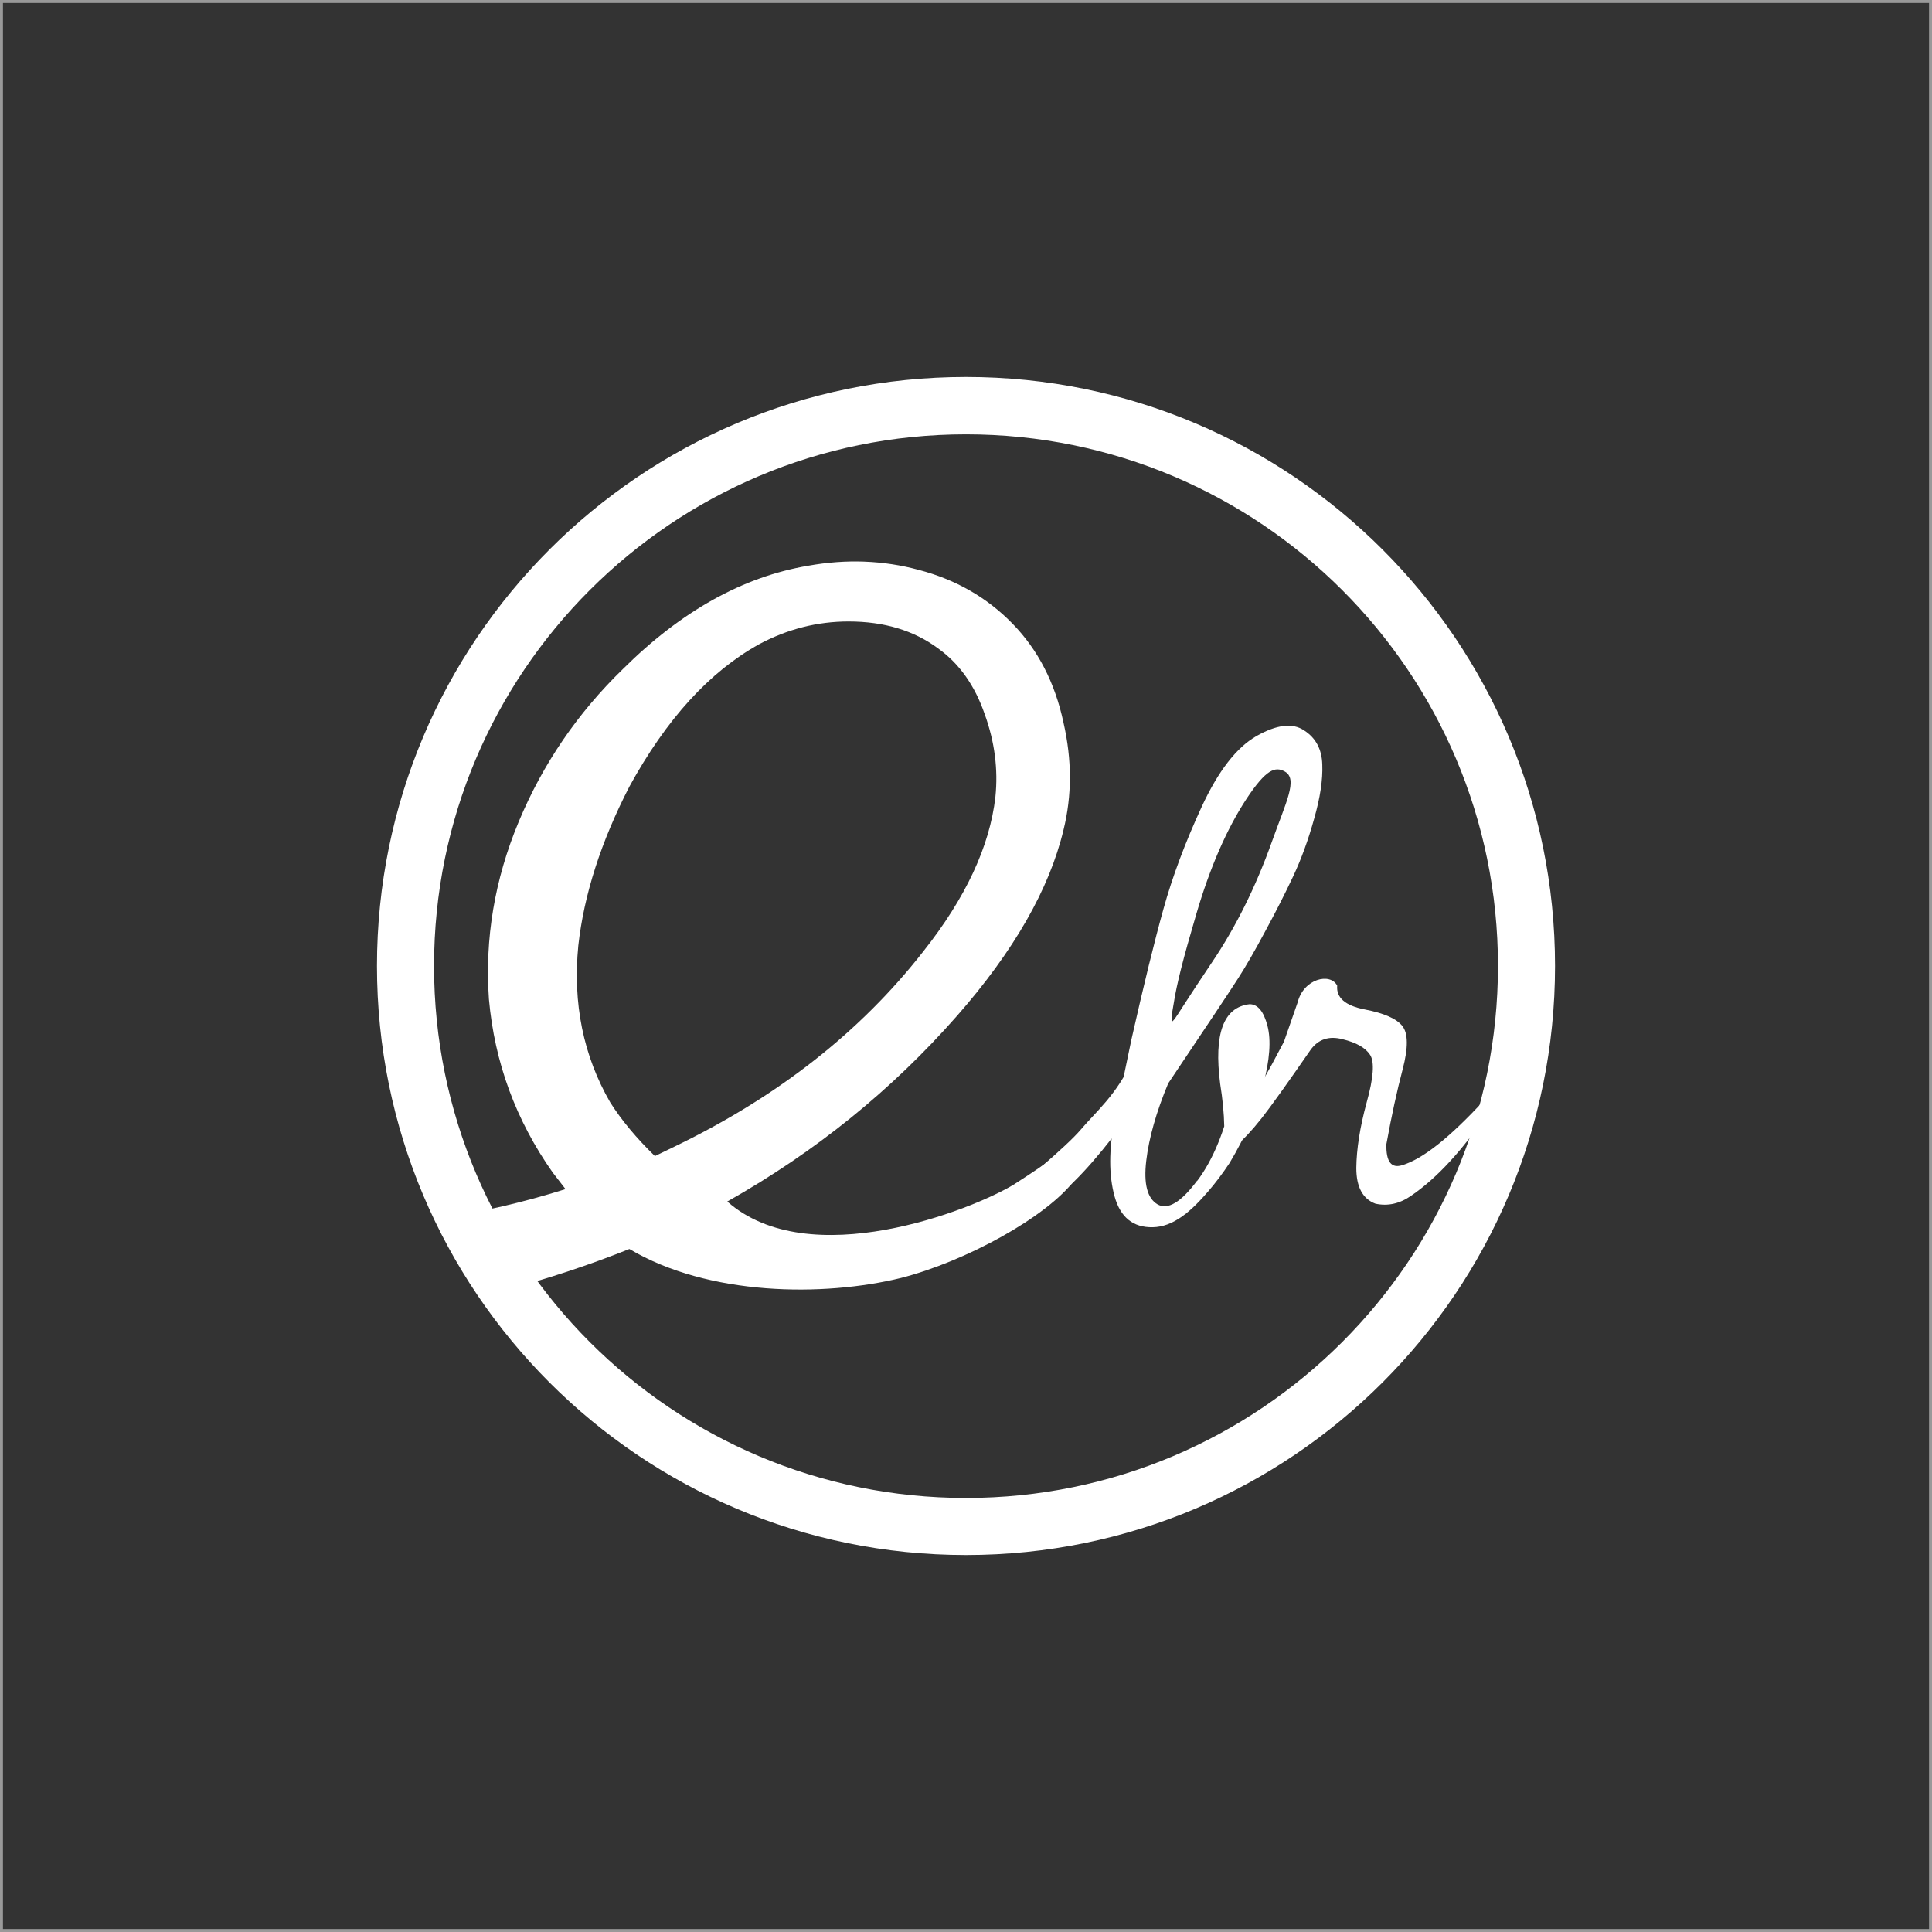
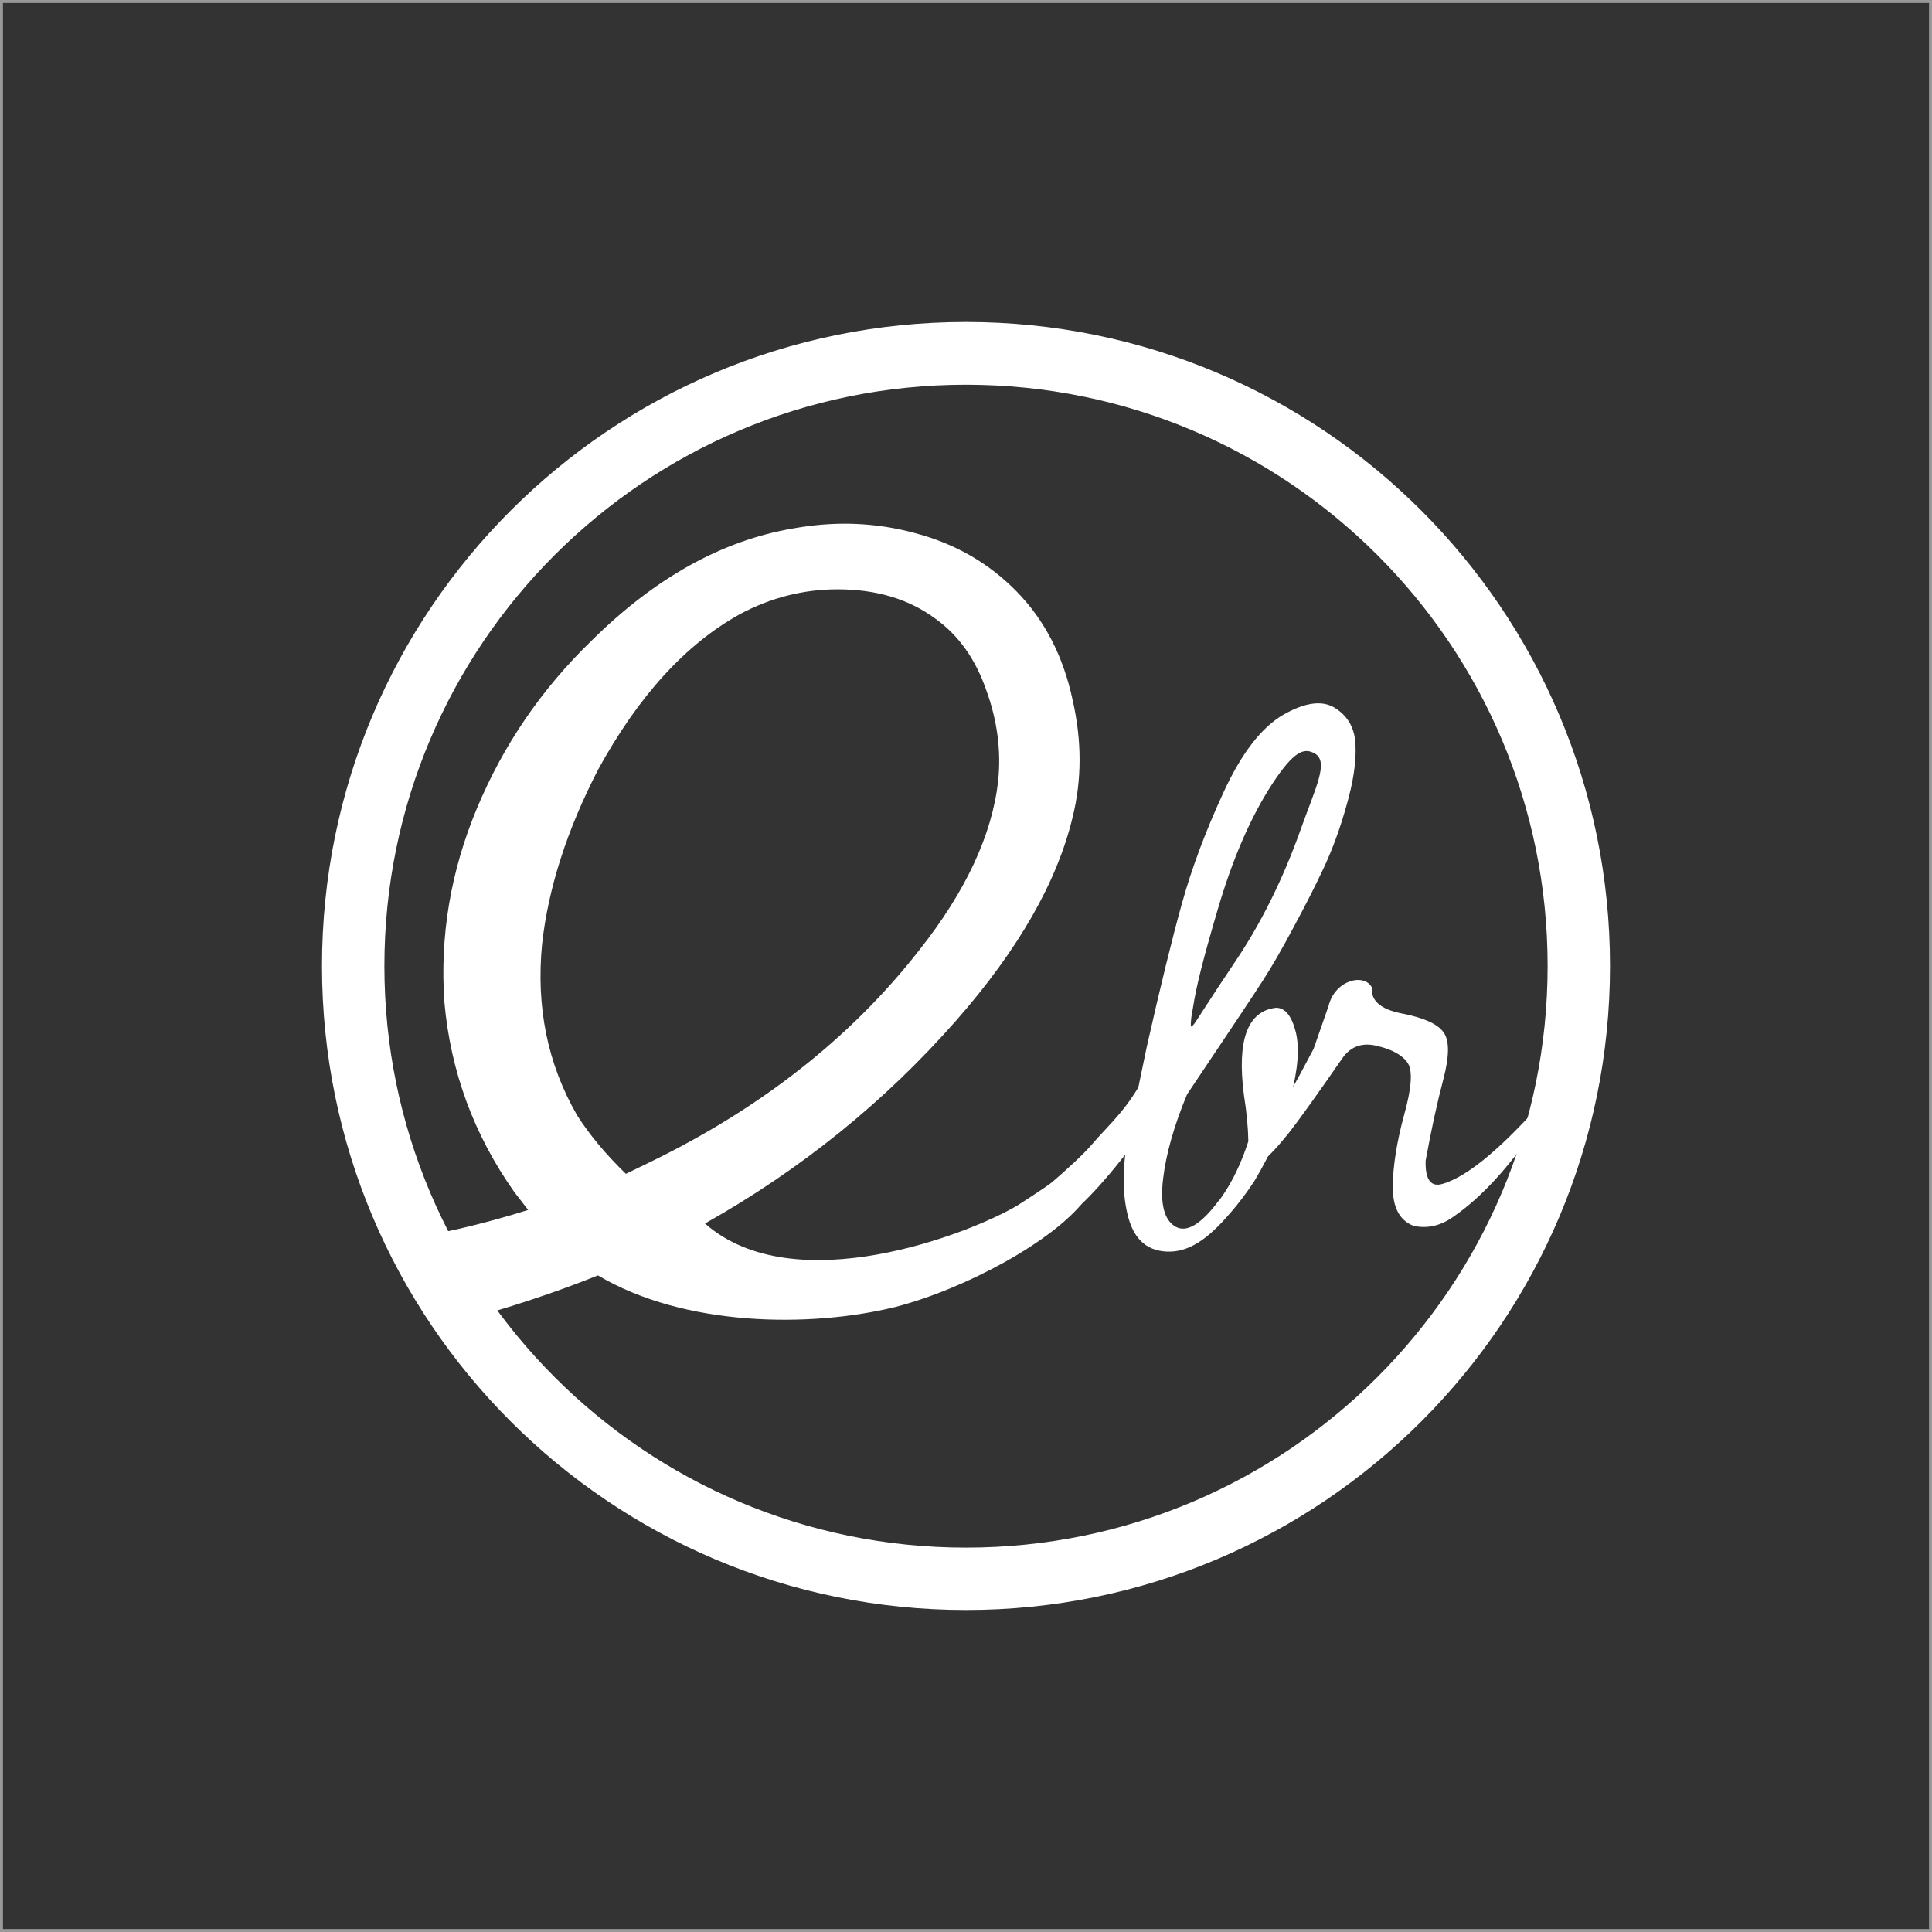
- <svg xmlns="http://www.w3.org/2000/svg" width="410" height="410" id="svg3041" version="1.1" viewBox="0 0 384.375 384.375">
+ <svg xmlns="http://www.w3.org/2000/svg" width="375" height="375" id="svg3041" version="1.1" viewBox="0 0 351.562 351.562">
  <defs id="defs3043">
    </defs>
-   <g id="layer1" transform="translate(-224.9793,503.7953)">
-     <rect style="fill:#333333;fill-opacity:1;stroke:#999999;stroke-width:0.589" id="rect5120" width="383.785" height="383.785" x="225.274" y="-503.501" />
+   <g id="layer1" transform="translate(-241.3856,487.3891)">
+     <rect style="fill:#333333;fill-opacity:1;stroke:#999999;stroke-width:0.539" id="rect5120" width="351.023" height="351.023" x="241.655" y="-487.119" />
  </g>
-   <g id="layer2" transform="translate(-185.4641,-185.4642)">
+   <g id="layer2" transform="translate(-201.8704,-201.8704)">
    <g id="g5524" transform="matrix(0.4166667,0,0,0.4166667,210.9605,520.8195)" style="fill:#ffffff;fill-opacity:1">
      <text id="text3049" y="-362.573" x="400.059" style="font-style:normal;font-variant:normal;font-weight:normal;font-stretch:normal;font-size:54.435px;line-height:0%;font-family:'Lobster 1.4';-inkscape-font-specification:'Lobster 1.4';letter-spacing:0px;word-spacing:0px;fill:#ffffff;fill-opacity:1;stroke:none;stroke-width:4.536" xml:space="preserve">
        <tspan style="font-size:217.742px;line-height:1.25;fill:#ffffff;fill-opacity:1;stroke-width:4.536" y="-362.573" x="400.059" id="tspan3051"> </tspan>
      </text>
      <path id="path3008" d="m 400.059,-624.853 c -155.33,0 -281.25,125.92 -281.25,281.25 0,155.33 125.92,281.25 281.25,281.25 155.33,0 281.25,-125.92 281.25,-281.25 0,-155.33 -125.92,-281.25 -281.25,-281.25 z m 0,27.393 c 140.268,0 254.004,113.59 254.004,253.857 0,140.268 -113.736,254.004 -254.004,254.004 -140.268,0 -254.004,-113.736 -254.004,-254.004 0,-140.268 113.736,-253.857 254.004,-253.857 z" style="fill:#ffffff;fill-opacity:1;stroke:none;stroke-width:4.536" />
      <g style="fill:#ffffff;fill-opacity:1" transform="matrix(5.03798,0,0,5.037981,932.6361,-362.5618)" id="g3012">
        <path id="path3882" style="font-style:normal;font-weight:normal;font-size:40px;line-height:125%;font-family:'Simplesnails ver 4.0 ';-inkscape-font-specification:'Simplesnails ver 4.0 ';letter-spacing:0px;word-spacing:0px;fill:#ffffff;fill-opacity:1;stroke:none" d="m -81.237,18.962 c -0.02,-1.207 -0.149,-2.553 -0.386,-4.038 -0.614,-4.75 0.317,-7.264 2.791,-7.541 0.772,2.2e-5 1.336,0.683 1.692,2.049 0.356,1.366 0.218,3.246 -0.416,5.641 -0.614,2.395 -1.673,4.849 -3.177,7.363 -1.326,1.999 -2.732,3.622 -4.216,4.869 l -0.386,-1.485 c 1.762,-1.583 3.127,-3.87 4.097,-6.858 m -8.818,-8.135 c 1.188,-5.265 2.207,-9.422 3.058,-12.47 0.851,-3.068 2.059,-6.294 3.622,-9.679 1.564,-3.385 3.296,-5.621 5.196,-6.71 1.92,-1.089 3.424,-1.267 4.513,-0.534 1.108,0.713 1.682,1.791 1.722,3.236 0.059,1.425 -0.198,3.137 -0.772,5.136 -0.554,1.999 -1.217,3.82 -1.989,5.463 -0.772,1.643 -1.653,3.375 -2.642,5.196 -0.97,1.821 -1.831,3.315 -2.583,4.483 -0.732,1.148 -2.939,4.463 -6.621,9.946 -1.128,2.712 -1.821,5.156 -2.078,7.333 -0.257,2.177 0.099,3.553 1.069,4.127 0.97,0.554 2.217,-0.188 3.741,-2.227 1.643,-0.95 2.652,-1.297 1.366,0.623 -1.964,2.405 -3.672,3.731 -5.552,3.771 -1.861,0.04 -3.068,-0.93 -3.622,-2.91 -0.554,-1.999 -0.554,-4.424 0,-7.274 0.297,-1.366 0.821,-3.87 1.574,-7.512 m 3.88,-2.649 c -0.121,1.099 -0.021,0.896 0.238,0.608 0.196,-0.241 1.358,-2.137 3.55,-5.386 2.202,-3.263 4.116,-7.066 5.671,-11.431 1.321,-3.71 2.492,-5.918 1.225,-6.63 -0.913,-0.511 -1.778,-0.236 -3.658,2.614 -1.861,2.85 -3.434,6.463 -4.721,10.837 -1.287,4.374 -1.867,6.66 -2.164,8.56 m -2.566,7.93 c -2.059,2.731 -3.108,4.275 -3.147,4.632 -2.811,3.602 -4.9,5.62 -6.207,6.115 -1.145,0.109 -3.739,-0.568 -2.958,-1.269 0,0 4.671,-3.818 6.085,-5.496 1.414,-1.678 3.452,-3.343 4.878,-6.593 l 1.349,2.612" />
        <path id="path3884" style="font-style:normal;font-weight:normal;font-size:40px;line-height:125%;font-family:'Simplesnails ver 4.0 ';-inkscape-font-specification:'Simplesnails ver 4.0 ';letter-spacing:0px;word-spacing:0px;fill:#ffffff;fill-opacity:1;stroke:none" d="m -74.286,7.231 c 0.566,-2.292 3.116,-2.861 3.754,-1.607 -0.099,1.148 0.772,1.9 2.613,2.256 1.841,0.356 3.028,0.881 3.563,1.574 0.554,0.693 0.564,2.059 0.03,4.097 -0.534,2.019 -1.049,4.384 -1.544,7.096 -0.04,1.663 0.465,2.326 1.514,1.989 1.92,-0.574 4.493,-2.613 7.719,-6.116 l 0.356,0.297 0.119,0.713 c -2.454,3.662 -4.899,6.324 -7.333,7.987 -1.089,0.772 -2.227,1.029 -3.414,0.772 -1.207,-0.455 -1.811,-1.583 -1.811,-3.385 0.02,-1.801 0.346,-3.87 0.98,-6.205 0.653,-2.336 0.762,-3.84 0.327,-4.513 -0.435,-0.673 -1.306,-1.168 -2.613,-1.485 -1.287,-0.336 -2.296,1.5e-5 -3.028,1.009 -2.177,3.147 -3.721,5.305 -4.632,6.472 -0.91,1.148 -1.692,1.989 -2.345,2.524 -0.673,0.534 -1.069,0.515 -1.188,-0.059 l 1.87,-3.088 c 0.91,-1.346 2.167,-3.553 3.771,-6.621" />
        <path id="path3886" d="m -115.329,-34.563 c -1.748,-0.065 -3.53,0.065 -5.345,0.391 -6.185,1.043 -12.034,4.304 -17.547,9.782 -4.303,4.174 -7.597,8.999 -9.883,14.477 -2.286,5.478 -3.227,11.086 -2.824,16.825 0.538,5.999 2.555,11.477 6.051,16.433 0.403,0.522 0.807,1.043 1.21,1.565 -4.058,1.27 -7.921,2.162 -11.597,2.69 1.579,2.518 3.429,4.85 5.496,6.994 4.303,-1.152 8.358,-2.488 12.152,-4.01 7.508,4.464 18.399,4.542 25.738,2.747 6.103,-1.564 13.778,-5.738 16.462,-9.284 2.189,-2.892 1.097,-2.658 -0.693,-1.447 -0.78,0.527 0.876,-1.561 -0.518,-1.098 -0.632,0.21 -0.976,0.686 -4.589,2.994 -4.014,2.416 -19.352,8.441 -27.122,1.589 8.336,-4.695 15.597,-10.564 21.782,-17.607 5.378,-6.13 8.74,-11.999 10.084,-17.607 0.807,-3.261 0.807,-6.651 0,-10.173 -0.807,-3.782 -2.42,-6.912 -4.841,-9.39 -2.42,-2.478 -5.378,-4.173 -8.874,-5.086 -1.681,-0.456 -3.395,-0.717 -5.143,-0.783 z m -1.513,5.673 c 3.361,7.8e-5 6.185,0.848 8.471,2.543 2.017,1.435 3.496,3.521 4.437,6.26 0.941,2.609 1.277,5.217 1.008,7.825 -0.538,4.695 -2.824,9.586 -6.857,14.673 -5.916,7.565 -13.715,13.694 -23.396,18.39 l -0.807,0.391 -1.21,0.587 c -1.748,-1.695 -3.16,-3.391 -4.235,-5.086 -2.555,-4.434 -3.563,-9.39 -3.025,-14.868 0.538,-4.826 2.151,-9.847 4.84,-15.064 3.496,-6.391 7.597,-10.89 12.303,-13.499 2.689,-1.435 5.513,-2.152 8.471,-2.152 z" style="font-style:normal;font-variant:normal;font-weight:normal;font-stretch:normal;font-size:64px;line-height:125%;font-family:econ;-inkscape-font-specification:econ;letter-spacing:0px;word-spacing:0px;fill:#ffffff;fill-opacity:1;stroke:none" />
      </g>
    </g>
  </g>
</svg>
